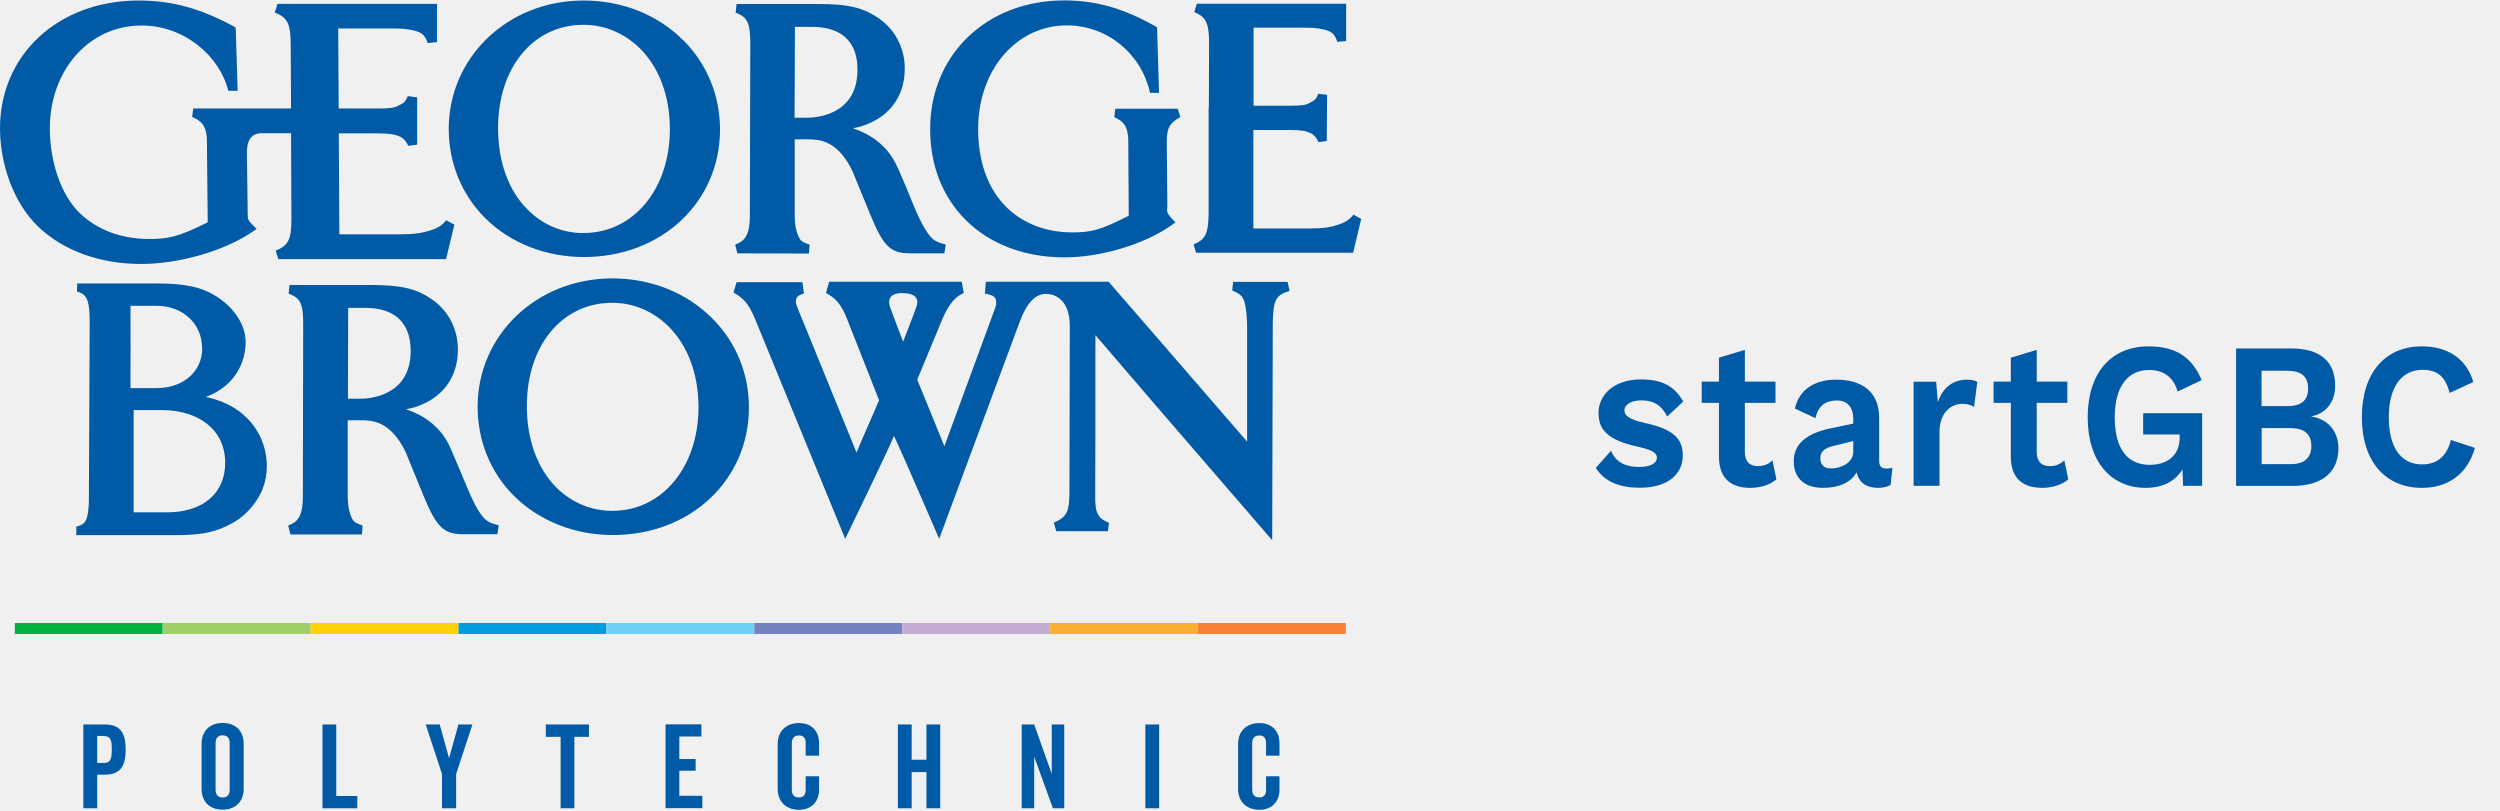
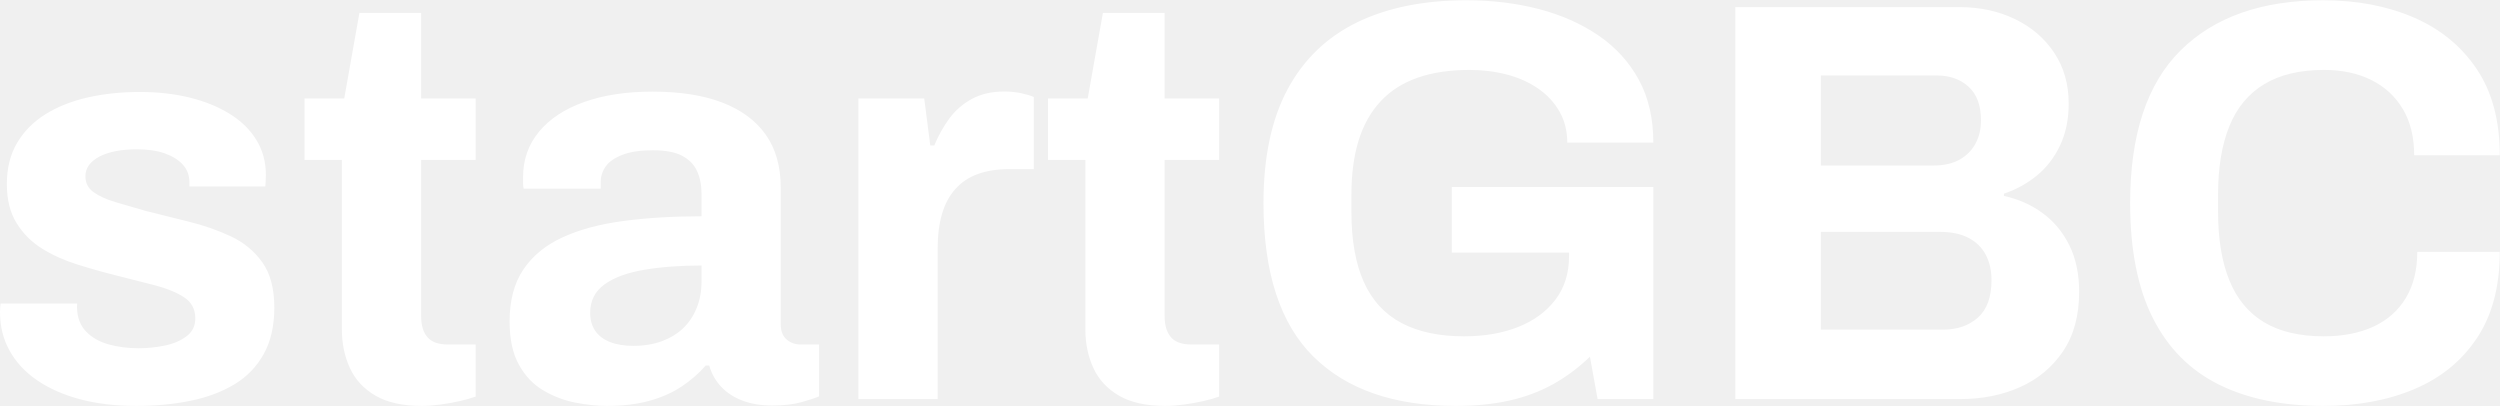
- <svg xmlns="http://www.w3.org/2000/svg" width="432" height="140" viewBox="0 0 216.28 70">
-   <defs>
-     <style>
-       .cls-1 {
-         fill: #00af3f;
-       }
- 
-       .cls-2 {
-         fill: #fcb033;
-       }
- 
-       .cls-3 {
-         fill: #70d0f6;
-       }
- 
-       .cls-4 {
-         fill: #7482bf;
-       }
- 
-       .cls-5 {
-         fill: #005aa5;
-       }
- 
-       .cls-6 {
-         fill: #c4acd3;
-       }
- 
-       .cls-7 {
-         fill: #009ddc;
-       }
- 
-       .cls-8 {
-         fill: #9fcf67;
-       }
- 
-       .cls-9 {
-         fill: #ffd204;
-       }
- 
-       .cls-10 {
-         fill: #f68233;
-       }
-     </style>
-   </defs>
-   <g>
-     <g>
-       <g>
-         <path class="cls-5" d="M9.08,66.97h-.67v2.91h-1.2v-7.25h1.88c1.44,0,1.78.9,1.78,2.17s-.34,2.17-1.78,2.17ZM8.98,63.62h-.57v2.34h.57c.6,0,.69-.38.69-1.17s-.09-1.16-.69-1.16Z" />
-         <path class="cls-5" d="M21.08,68.21c0,1.08-.7,1.79-1.82,1.79s-1.82-.7-1.82-1.79v-3.92c0-1.08.7-1.79,1.82-1.79s1.82.7,1.82,1.79v3.92ZM19.87,64.27c0-.38-.13-.7-.61-.7s-.61.32-.61.7v3.98c0,.38.13.7.61.7s.61-.32.61-.7v-3.98Z" />
-         <path class="cls-5" d="M29.09,68.82h1.82v1.06h-3.01v-7.25h1.19v6.19Z" />
-         <path class="cls-5" d="M38.24,69.88v-2.96l-1.41-4.29h1.21l.81,2.92.81-2.92h1.21l-1.41,4.29v2.96h-1.25Z" />
-         <path class="cls-5" d="M49.69,63.7v6.18h-1.19v-6.18h-1.28v-1.07h3.73v1.07h-1.26Z" />
-         <path class="cls-5" d="M58.77,65.62h1.41v1.01h-1.41v2.17h1.99v1.07h-3.18v-7.25h3.1v1.05h-1.91v1.94Z" />
-         <path class="cls-5" d="M69.7,65.33v-1.09c0-.4-.16-.66-.57-.66-.45,0-.63.26-.63.69v3.98c0,.44.18.69.63.69.41,0,.57-.26.57-.66v-1.17h1.16v1.14c0,1.07-.66,1.76-1.75,1.76s-1.83-.7-1.83-1.79v-3.92c0-1.08.73-1.79,1.83-1.79s1.75.68,1.75,1.76v1.06h-1.16Z" />
-         <path class="cls-5" d="M80.15,69.88v-3.13h-1.28v3.13h-1.19v-7.25h1.19v3.05h1.28v-3.05h1.19v7.25h-1.19Z" />
-         <path class="cls-5" d="M91.09,69.88l-1.62-4.46v4.46h-1.08v-7.25h1.08l1.52,4.28v-4.28h1.08v7.25h-.98Z" />
-         <path class="cls-5" d="M100.28,69.88h-1.19v-7.25h1.19v7.25Z" />
-         <path class="cls-5" d="M109.53,65.33v-1.09c0-.4-.16-.66-.57-.66-.45,0-.63.26-.63.69v3.98c0,.44.18.69.63.69.41,0,.57-.26.57-.66v-1.17h1.16v1.14c0,1.07-.66,1.76-1.75,1.76s-1.83-.7-1.83-1.79v-3.92c0-1.08.73-1.79,1.83-1.79s1.75.68,1.75,1.76v1.06h-1.16Z" />
-       </g>
-       <g>
-         <g>
-           <path class="cls-5" d="M65.34,27.59l7.78,18.98s3.61-7.43,4.22-8.9c.72,1.5,3.91,8.9,3.91,8.9l6.93-18.68c.65-1.78,1.41-2.51,2.31-2.51s2.05.63,2.06,2.74l-.03,14.17c0,1.9-.16,2.36-1.35,2.88l.21.74h4.47s.09-.72.09-.72c-.54-.24-.73-.38-.91-.66-.16-.28-.22-.5-.26-.97-.03-.3-.02-.41-.02-1.01.03-6.92,0-11.87.02-13.6,1.08,1.28,8.65,10.08,15.29,17.74l.05-18.69c.01-2.14.3-2.53,1.45-2.88l-.17-.78h-4.71l-.08.74c.62.27.82.45.96.74.16.31.24.84.29,1.45.02.24.03.47.04.7,0,0,0,7.61,0,10.19-.91-1.07-11.98-13.83-11.98-13.83h-10.62s-.09,1.02-.09,1.02c.82.16.98.32.98.78,0,.21.01.21-.2.78,0,0-3.17,8.63-4.28,11.65-.57-1.43-2.25-5.51-2.35-5.76.11-.27,2.2-5.3,2.2-5.3.54-1.23,1.11-1.91,1.83-2.19l-.18-.98h-11.47s-.27.97-.27.97c.74.42,1.25.82,1.81,2.22,0,0,2.39,6.09,2.78,7.06-.73,1.73-1.44,3.27-1.95,4.53-.63-1.54-4.42-10.85-4.42-10.85-.24-.61-.83-1.92-.83-2.16,0-.28.02-.59.7-.74l-.13-.99h-5.7l-.26.88.07.05c1.16.68,1.36,1.34,1.82,2.29ZM77,26.52c-.18-.49-.15-1.21,1.04-1.21s1.46.52,1.26,1.13c-.17.52-1.17,3.07-1.17,3.07,0,0-.96-2.49-1.13-2.99Z" />
-           <path class="cls-5" d="M61.59,27.47c-2.21-2.21-5.28-3.43-8.62-3.43-6.52,0-11.64,4.87-11.65,11.09,0,2.96,1.11,5.7,3.14,7.72,2.18,2.17,5.25,3.39,8.56,3.39,6.72,0,11.76-4.75,11.77-11.01.01-2.94-1.12-5.7-3.19-7.75ZM52.98,44.15c-1.87,0-3.56-.74-4.85-2.02-1.65-1.66-2.56-4.17-2.55-7.07,0-5.21,3.04-8.91,7.38-8.91,1.89,0,3.58.76,4.9,2.07,1.66,1.66,2.57,4.13,2.57,6.97-.01,5.16-3.14,8.96-7.46,8.96Z" />
-         </g>
-         <path class="cls-5" d="M59.1,3.43c-2.22-2.22-5.28-3.43-8.63-3.43-6.51,0-11.63,4.87-11.65,11.09,0,2.95,1.11,5.69,3.14,7.72,2.18,2.17,5.25,3.38,8.56,3.38,6.72,0,11.76-4.75,11.77-11.02,0-2.95-1.13-5.7-3.19-7.75ZM50.49,20.12c-1.88,0-3.57-.74-4.85-2.04-1.66-1.64-2.56-4.16-2.55-7.07,0-5.21,3.04-8.91,7.39-8.91,1.88,0,3.59.76,4.91,2.07,1.65,1.66,2.57,4.13,2.56,6.97,0,5.16-3.14,8.97-7.45,8.97ZM68.78,2.28h1.54c.57,0,1.98.07,2.91,1,.54.53.85,1.26.93,2.18.02.17.02.35.02.54,0,3.94-3.63,4.14-4.36,4.14h-1.08c0-.52.03-7.41.03-7.86ZM77.66,14.47c-.87-2.03-2.5-2.95-3.87-3.42.53-.1.87-.19,1.44-.44,1.84-.8,3.04-2.44,3.04-4.7,0-.18,0-.36-.02-.54-.14-1.49-.87-2.82-2.06-3.71-1.45-1.05-2.73-1.36-5.51-1.36h-6.96l-.08.75c.94.36,1.28.76,1.27,2.68l-.04,14.79c.02,1.91-.52,2.31-1.27,2.6l.19.75,6.19.02.06-.77c-.45-.15-.73-.28-.86-.52-.2-.35-.35-.78-.4-1.41-.02-.23-.03-.49-.03-.75,0,0,0-5.28,0-6.43h1.12c.92,0,2.55.02,3.86,2.7l1.61,3.93c1.05,2.5,1.64,3.23,3.34,3.23h3.02s.12-.76.12-.76c-.66-.17-1-.31-1.33-.69-.51-.6-1-1.6-1.44-2.66l-.59-1.45-.79-1.85ZM100.97,17.9c0,.12,0,.21,0,.31.02.28.33.56.49.74l.23.24-.34.25c-2.37,1.66-6.09,2.78-9.27,2.78-3.41,0-6.44-1.14-8.52-3.22-2.01-2-3.1-4.74-3.09-7.89,0-6.42,4.89-11.12,11.59-11.12,2.72,0,5.07.66,7.84,2.21l.2.13.17,5.66h-.78c-.73-3.36-3.67-5.84-7.2-5.84-4.37,0-7.67,3.87-7.67,8.95,0,2.8.81,5.14,2.42,6.75,1.44,1.43,3.44,2.21,5.73,2.21,1.65,0,2.43-.21,4.74-1.37,0,0,.08-.04.14-.09,0-.74-.04-6.34-.04-6.34,0-.18,0-.35-.02-.5-.08-.94-.46-1.35-1.19-1.67l.09-.73h5.39s.24.72.24.72c-.91.5-1.18.92-1.18,2.14,0,0,.05,5.69.05,5.69ZM104.58,9.25l.02-5.52c0-1.84-.28-2.3-1.28-2.73l.22-.72h12.92v3.22s-.76.08-.76.08c-.2-.55-.37-.75-.67-.9-.41-.2-1.17-.33-1.89-.33h-4.69c0,.48,0,6.23,0,6.75h3.13c1.04,0,1.4-.04,1.77-.27.45-.21.52-.35.7-.77l.76.1-.03,3.99-.73.1c-.12-.37-.46-.72-.74-.81-.32-.15-.71-.24-1.75-.24h-3.13c0,.46,0,7.98,0,8.52h4.75c1.36,0,1.94-.1,2.69-.36.44-.15.85-.36,1.22-.84l.67.38-.7,2.92h-13.59l-.21-.72c1-.43,1.28-.86,1.3-2.7,0,0,0-6.78,0-7.34v-1.83ZM30.12,26.59h1.54c.56,0,1.97.06,2.91,1,.53.53.85,1.26.93,2.18.02.17.02.36.03.54,0,3.94-3.63,4.14-4.36,4.14h-1.07c0-.52.02-7.41.02-7.86ZM39,38.78c-.88-2.04-2.49-2.95-3.87-3.42.53-.1.87-.18,1.44-.44,1.84-.8,3.04-2.44,3.04-4.7,0-.18,0-.36-.02-.54-.14-1.49-.87-2.83-2.06-3.71-1.45-1.05-2.74-1.36-5.51-1.36h-6.97s-.08.75-.08.75c.95.36,1.28.75,1.26,2.67l-.03,14.79c.02,1.92-.53,2.32-1.27,2.6l.2.77h6.18l.06-.77c-.45-.15-.73-.28-.86-.51-.2-.35-.34-.79-.4-1.41-.02-.25-.03-.5-.03-.76,0,0,0-5.28,0-6.43h1.12c.92,0,2.55.02,3.87,2.7l1.61,3.93c1.05,2.5,1.64,3.23,3.34,3.23h3.01s.12-.77.12-.77c-.66-.17-1.01-.31-1.33-.68-.52-.6-1-1.6-1.44-2.67l-.6-1.44-.79-1.85ZM17.5,30.04c0,2.06-1.63,3.49-3.96,3.49h-2.25c0-.47.01-6.73,0-7.12h2.27c1.14,0,2.17.4,2.9,1.13.58.58.93,1.33,1,2.16.01.11.02.23.02.35ZM11.58,35.43h2.38c1.84,0,3.35.55,4.33,1.53.68.68,1.08,1.56,1.17,2.56.02.17.03.33.02.49,0,2.63-1.94,4.27-5.04,4.27h-2.88c0-.47,0-8.45,0-8.85ZM15.13,46.25c1.99,0,3.17-.18,4.35-.73.85-.37,1.59-.89,2.2-1.59.94-1.09,1.39-2.23,1.4-3.62,0-.19,0-.37-.02-.56-.23-2.48-1.89-4.46-4.43-5.24-.31-.1-.49-.15-.83-.21.44-.17.75-.31,1.26-.64,1.32-.87,2.18-2.38,2.19-4.07,0-.13,0-.26-.02-.39-.18-1.97-2.17-3.95-4.61-4.46-.86-.17-1.58-.26-2.99-.26h-6.95l-.02.7c.61.16.95.43,1.06,1.57.02.26.04.55.04.9l-.07,15.61c0,.35-.02.55-.05.8-.11,1.14-.43,1.29-1.04,1.45v.74h8.53ZM39.31,19.38l-.72,2.99h-14.51l-.23-.73c1.06-.44,1.36-.88,1.36-2.76,0,0-.02-5.39-.03-7.4h-2.57c-.94,0-1.26.73-1.25,1.7,0,.01.07,5.28.07,5.28,0,.12,0,.22.01.31.02.28.34.57.52.74l.24.25-.36.25c-2.46,1.66-6.33,2.78-9.64,2.78-3.54,0-6.71-1.14-8.89-3.22C1.22,17.57.02,14.25,0,11.11-.02,4.69,5.04,0,12,0c2.84,0,5.28.66,8.17,2.21l.22.14.17,5.46h-.81c-.75-3.04-3.83-5.65-7.5-5.65-4.55,0-7.95,3.87-7.94,8.94.01,2.79.93,5.71,2.62,7.32,1.5,1.43,3.59,2.21,5.97,2.21,1.72,0,2.53-.2,4.92-1.37,0,0,.08-.04.15-.09,0-.73-.07-6.93-.07-6.93,0-.18,0-.34-.02-.5-.09-.94-.49-1.35-1.26-1.67l.1-.73h8.46l-.03-5.51c0-1.88-.31-2.36-1.38-2.8l.24-.74h13.8v3.31s-.8.08-.8.08c-.22-.56-.39-.77-.71-.92-.44-.21-1.26-.34-2.03-.34h-5.01c0,.49.04,6.38.04,6.92h3.33c1.1,0,1.49-.04,1.9-.28.47-.21.55-.36.75-.79l.81.11v4.09s-.78.1-.78.1c-.13-.38-.49-.74-.79-.83-.35-.15-.77-.25-1.88-.25h-3.33c0,.48.05,8.18.05,8.74h5.08c1.45,0,2.06-.11,2.86-.36.46-.15.92-.37,1.3-.86l.73.39Z" />
-       </g>
-     </g>
-     <g>
-       <rect class="cls-1" x="1.28" y="53.85" width="12.79" height=".95" />
-       <rect class="cls-8" x="14.08" y="53.85" width="12.79" height=".95" />
-       <rect class="cls-9" x="26.87" y="53.85" width="12.79" height=".95" />
-       <rect class="cls-7" x="39.67" y="53.85" width="12.79" height=".95" />
-       <rect class="cls-3" x="52.46" y="53.85" width="12.79" height=".95" />
-       <rect class="cls-4" x="65.26" y="53.85" width="12.79" height=".95" />
-       <rect class="cls-6" x="78.05" y="53.85" width="12.79" height=".95" />
-       <rect class="cls-2" x="90.85" y="53.85" width="12.79" height=".95" />
-       <rect class="cls-10" x="103.64" y="53.85" width="12.79" height=".95" />
-     </g>
-   </g>
-   <g>
-     <path class="cls-5" d="M138.06,40.43l1.31-1.48c.46,1.08,1.34,1.4,2.46,1.4.97,0,1.51-.32,1.51-.81,0-.41-.44-.67-1.64-.94-2.55-.56-3.41-1.42-3.41-2.92s1.26-2.9,3.68-2.9c1.88,0,2.9.61,3.65,1.91l-1.39,1.3c-.47-.94-1.13-1.4-2.23-1.4-.92,0-1.47.4-1.47.86s.41.79,1.78,1.1c2.39.52,3.27,1.31,3.27,2.81,0,1.62-1.29,2.79-3.73,2.79-1.69,0-3.04-.5-3.8-1.73Z" />
-     <path class="cls-5" d="M153.68,41.42c-.52.47-1.38.74-2.24.74-1.62,0-2.73-.74-2.73-2.72v-4.63h-1.49v-1.84h1.49v-2.07l2.24-.68v2.75h2.65v1.84h-2.65v4.23c0,.86.43,1.24,1.13,1.24.54,0,.92-.18,1.26-.5l.34,1.64Z" />
-     <path class="cls-5" d="M163.72,40.42l-.16,1.49c-.29.16-.65.25-1.06.25-.98,0-1.65-.38-1.88-1.35-.49.88-1.52,1.35-2.9,1.35-1.56,0-2.54-.79-2.54-2.31,0-1.4,1-2.39,3.19-2.84l1.96-.41v-.43c0-.96-.51-1.57-1.39-1.57-.95,0-1.64.4-1.88,1.53l-1.78-.83c.34-1.53,1.57-2.5,3.57-2.5,2.28,0,3.72,1.08,3.72,3.31v3.69c0,.47.18.69.61.69.2,0,.39-.02.56-.07ZM160.33,39.05v-.94l-1.75.43c-.72.18-1.1.47-1.1,1.06s.34.88.93.88c.85,0,1.92-.49,1.92-1.44Z" />
-     <path class="cls-5" d="M171.06,33l-.28,2.16c-.23-.16-.61-.27-1.03-.27-.98,0-1.96.79-1.96,2.43v4.66h-2.24v-9h1.95l.15,1.76c.43-1.24,1.26-1.94,2.54-1.94.36,0,.69.07.88.2Z" />
-     <path class="cls-5" d="M178.93,41.42c-.52.47-1.38.74-2.24.74-1.62,0-2.73-.74-2.73-2.72v-4.63h-1.49v-1.84h1.49v-2.07l2.24-.68v2.75h2.65v1.84h-2.65v4.23c0,.86.43,1.24,1.13,1.24.54,0,.92-.18,1.26-.5l.34,1.64Z" />
-     <path class="cls-5" d="M190.51,35.7v6.28h-1.65l-.05-1.42c-.62,1.01-1.67,1.6-3.19,1.6-2.96,0-5.01-2.23-5.01-6.1s2.05-6.14,5.26-6.14c2.34,0,3.75.9,4.6,2.92l-2.08.99c-.34-1.26-1.26-1.87-2.46-1.87-1.85,0-2.98,1.44-2.98,4.09s1.03,4.12,3.03,4.12c1.46,0,2.59-.77,2.59-2.36v-.27h-3.16v-1.84h5.11Z" />
-     <path class="cls-5" d="M193.46,30.1h4.73c2.62,0,3.83,1.19,3.83,3.24,0,1.28-.7,2.38-2.06,2.63v.02c1.51.23,2.34,1.35,2.34,2.74,0,2.05-1.38,3.26-3.95,3.26h-4.9v-11.88ZM197.88,35.09c1.21,0,1.8-.5,1.8-1.53s-.59-1.53-1.8-1.53h-2.23v3.06h2.23ZM198.16,40.11c1.21,0,1.8-.56,1.8-1.57s-.59-1.55-1.8-1.55h-2.5v3.12h2.5Z" />
-     <path class="cls-5" d="M209.54,42.16c-3.21,0-5.21-2.31-5.21-6.12s2.01-6.12,5.17-6.12c2.21,0,3.86,1.01,4.47,3.08l-2.05.95c-.36-1.44-1.08-2-2.33-2-1.8,0-2.93,1.44-2.93,4.09s1.06,4.09,2.88,4.09c1.29,0,2.14-.69,2.49-2.11l2.08.68c-.65,2.32-2.39,3.46-4.58,3.46Z" />
-   </g>
+ <svg xmlns="http://www.w3.org/2000/svg" width="739" height="120" viewBox="0 0 4378 710" role="img" aria-label="startGBC">
+   <path fill="#ffffff" d="M238.7 710.4Q183.7 710.4 139.7 698.6Q95.7 686.7 64.4 665.1Q33.1 643.4 16.6 613.3Q0 583.3 0 545.9Q0 541.3 0.4 537.5Q0.8 533.6 1 531.1H135.1Q134.9 533.3 134.9 535.6Q134.9 537.8 134.9 539.8Q135.9 564.8 150.9 580.3Q166 595.9 190.4 602.7Q214.9 609.4 242.6 609.4Q266 609.4 288.6 604.7Q311.3 600 326.7 588.4Q342 576.9 342 557.1Q342 533.1 322.6 520.3Q303.1 507.5 271.5 499.2Q239.9 491 203.5 481.9Q169.7 473.5 135.7 462.8Q101.7 452.2 74 435.1Q46.3 418 29.2 390.5Q12 363.1 12 321.8Q12 280 30 249.7Q48 219.3 79.6 199.6Q111.2 179.9 153.6 170.2Q196 160.6 244.9 160.6Q291.5 160.6 331.3 170.2Q371.1 179.9 401.4 198.4Q431.8 216.9 448.7 244.2Q465.6 271.4 465.6 305.8Q465.6 312 465.2 318.4Q464.8 324.9 464.6 326.1H331.7V318.9Q331.7 300.7 320.4 288.1Q309.1 275.5 288.7 268.2Q268.3 261 239.6 261Q219.5 261 202.8 264.2Q186.1 267.5 174.4 273.6Q162.7 279.7 156.1 288.3Q149.6 296.9 149.6 308.3Q149.6 325.8 163.8 336Q178 346.3 202.2 353.5Q226.4 360.7 255.1 368.9Q291.6 378.2 330.9 387.8Q370.2 397.5 404.2 413.4Q438.2 429.3 459.3 458.8Q480.4 488.3 480.4 538.3Q480.4 586 461.9 619.4Q443.4 652.8 410.5 672.6Q377.6 692.4 333.6 701.4Q289.6 710.4 238.7 710.4ZM738.7 710.4Q688.6 710.4 657.7 692.5Q626.7 674.5 612.7 643.9Q598.7 613.3 598.7 576.5V279.6H533.3V172H602.8L629.4 22.2H737.5V172H833V279.6H737.5V553.4Q737.5 577.2 748.5 590Q759.5 602.8 784.1 602.8H833V694Q821.7 698.2 805.3 701.9Q788.8 705.7 771.2 708Q753.6 710.4 738.7 710.4ZM1062.8 710.4Q1036.7 710.4 1007 704.5Q977.3 698.6 951.1 683Q924.9 667.5 908.7 638.2Q892.4 608.9 892.4 562.4Q892.4 507.3 916.5 471.5Q940.7 435.7 984.9 415.3Q1029.2 394.9 1091.2 386.6Q1153.2 378.3 1228.5 378.3V339Q1228.5 316.3 1220.7 299.2Q1213 282.2 1194.8 272.5Q1176.6 262.7 1142.9 262.7Q1110.2 262.7 1089.9 270.7Q1069.5 278.6 1060.8 290.9Q1052 303.3 1052 318.1V330H917Q916 325.2 916 320.6Q916 316 916 309.7Q916 263.8 944 230.1Q972 196.3 1022.9 178.2Q1073.9 160 1142.7 160Q1215 160 1264.8 179.1Q1314.7 198.3 1341 235.4Q1367.2 272.5 1367.2 328.1V567Q1367.2 585.3 1377.6 594.1Q1387.9 602.8 1401.6 602.8H1434.4V693.6Q1424 698.2 1403.2 703.9Q1382.3 709.7 1352.3 709.7Q1323.3 709.7 1300.7 701.3Q1278.2 692.9 1263.2 677.1Q1248.2 661.3 1242 639.7H1235.8Q1217.9 660.3 1193.5 676.5Q1169.2 692.7 1136.9 701.5Q1104.7 710.4 1062.8 710.4ZM1109.3 605.2Q1137 605.2 1159.2 597Q1181.3 588.7 1196.5 574.2Q1211.7 559.6 1220.1 538.6Q1228.5 517.7 1228.5 493.1V464.5Q1172.6 464.5 1128.3 472Q1084 479.4 1058.7 497.5Q1033.5 515.7 1033.5 547.4Q1033.5 565.8 1042.3 578.8Q1051.2 591.7 1068.2 598.5Q1085.3 605.2 1109.3 605.2ZM1503.2 698.4V172H1618.5L1629.1 254.3H1636.1Q1646.8 228.3 1662.6 206.9Q1678.4 185.5 1702.3 172.6Q1726.1 159.8 1758.5 159.8Q1775.3 159.8 1789.4 163Q1803.4 166.2 1810.4 169.4V295.7H1767.6Q1736.3 295.7 1712.7 304.2Q1689 312.7 1673.2 330.4Q1657.3 348.1 1649.6 374.3Q1642 400.6 1642 435.3V698.4ZM2040.7 710.4Q1990.6 710.4 1959.7 692.5Q1928.7 674.5 1914.7 643.9Q1900.7 613.3 1900.7 576.5V279.6H1835.3V172H1904.8L1931.4 22.2H2039.5V172H2135V279.6H2039.5V553.4Q2039.5 577.2 2050.5 590Q2061.5 602.8 2086.1 602.8H2135V694Q2123.7 698.2 2107.3 701.9Q2090.8 705.7 2073.2 708Q2055.6 710.4 2040.7 710.4ZM2549.3 710.4Q2387.5 710.4 2300 624Q2212.6 537.5 2212.6 355.2Q2212.6 234.9 2254.6 156.3Q2296.7 77.7 2376.3 38.8Q2456 0 2568 0Q2635.3 0 2694.5 15.3Q2753.7 30.7 2799.1 61.6Q2844.4 92.5 2869.9 139.2Q2895.3 185.8 2895.3 249.3H2744.6Q2744.6 218.7 2730.9 194.8Q2717.3 170.9 2693.4 154.5Q2669.6 138.1 2638.6 130Q2607.7 122 2573.1 122Q2521.6 122 2482.6 135.6Q2443.6 149.2 2417.8 176.9Q2392 204.5 2379.3 245.3Q2366.6 286 2366.6 340.4V370.8Q2366.6 445 2388.4 493.5Q2410.2 541.9 2454.3 565.2Q2498.4 588.5 2563.7 588.5Q2617.5 588.5 2658.7 572.1Q2700 555.7 2723.8 524.4Q2747.7 493 2747.7 448.3V441.9H2542.4V327H2895.3V698.4H2797.7L2784.3 624.2Q2754.1 653.3 2719.5 672.5Q2684.8 691.7 2643.2 701Q2601.5 710.4 2549.3 710.4ZM3038.9 698.4V12H3431.1Q3485.5 12 3528.9 33.1Q3572.3 54.2 3597.5 92.2Q3622.7 130.2 3622.7 181Q3622.7 222.4 3607.5 254.4Q3592.3 286.4 3566.7 307.2Q3541 328.1 3509.3 338.7V342.7Q3546.8 350.7 3576.7 372.5Q3606.6 394.3 3623.8 429Q3641 463.6 3641 510.7Q3641 572.8 3612.9 614.6Q3584.7 656.3 3537.7 677.4Q3490.8 698.4 3432.4 698.4ZM3188.7 576.8H3402.8Q3439.9 576.8 3463.7 555.7Q3487.5 534.6 3487.5 490.1Q3487.5 464.9 3477.5 445.8Q3467.4 426.6 3447.3 416.1Q3427.2 405.6 3396.6 405.6H3188.7ZM3188.7 289.4H3386Q3413 289.4 3431.4 279.2Q3449.9 268.9 3459.5 251Q3469.1 233.1 3469.1 210.5Q3469.1 171.3 3447.5 151.5Q3425.8 131.7 3391.5 131.7H3188.7ZM4068.5 710.4Q3960.9 710.4 3885.3 672.8Q3809.7 635.1 3770 556.4Q3730.3 477.7 3730.3 355.2Q3730.3 175.3 3818.8 87.7Q3907.4 0 4068.5 0Q4156.8 0 4226.6 30Q4296.4 60 4337 120.1Q4377.6 180.2 4377.6 271.5H4227.7Q4227.7 223.7 4207.8 190.4Q4187.9 157.1 4152.4 139.5Q4116.9 122 4069.9 122Q4006.4 122 3965 147Q3923.6 172.1 3904 220.7Q3884.3 269.2 3884.3 339.7V370.8Q3884.3 442 3904.1 490.6Q3923.8 539.1 3964.7 563.8Q4005.7 588.5 4069.4 588.5Q4119.7 588.5 4156.4 571.5Q4193.1 554.6 4213.1 521.4Q4233.1 488.2 4233.1 440.6H4377.6Q4377.6 531.4 4337.8 591.3Q4298 651.3 4228.3 680.8Q4158.7 710.4 4068.5 710.4Z" />
</svg>
